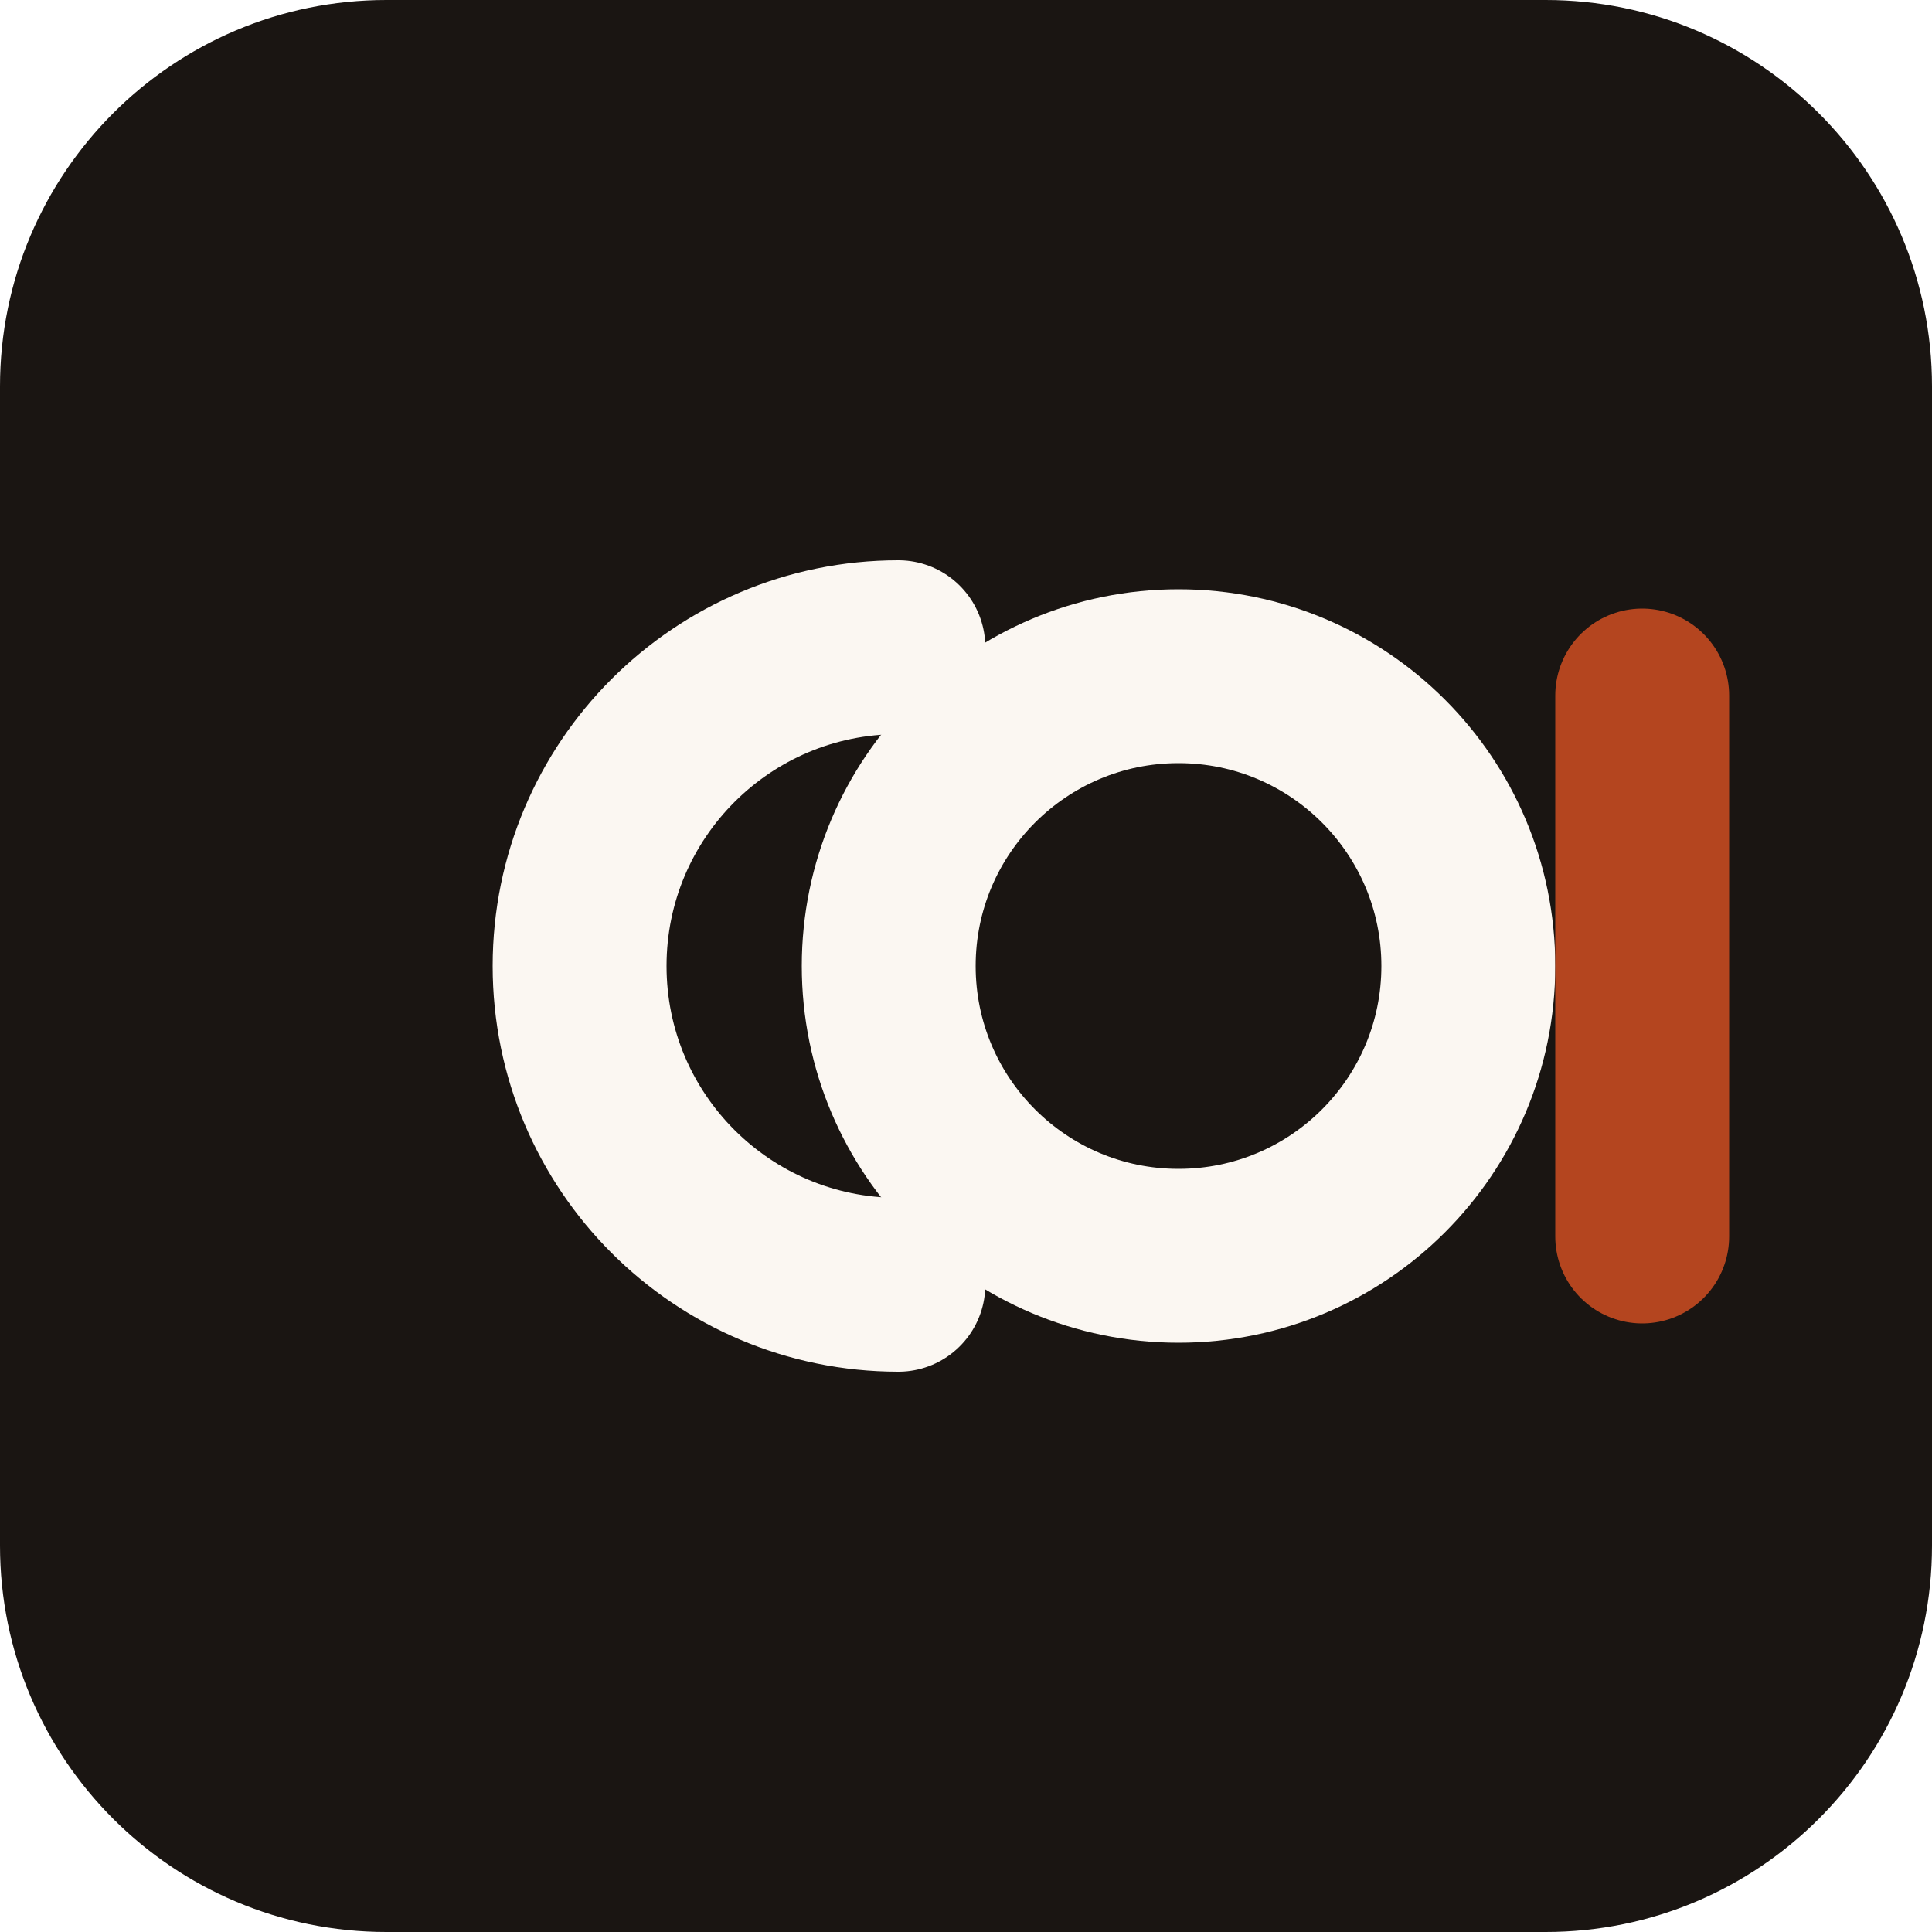
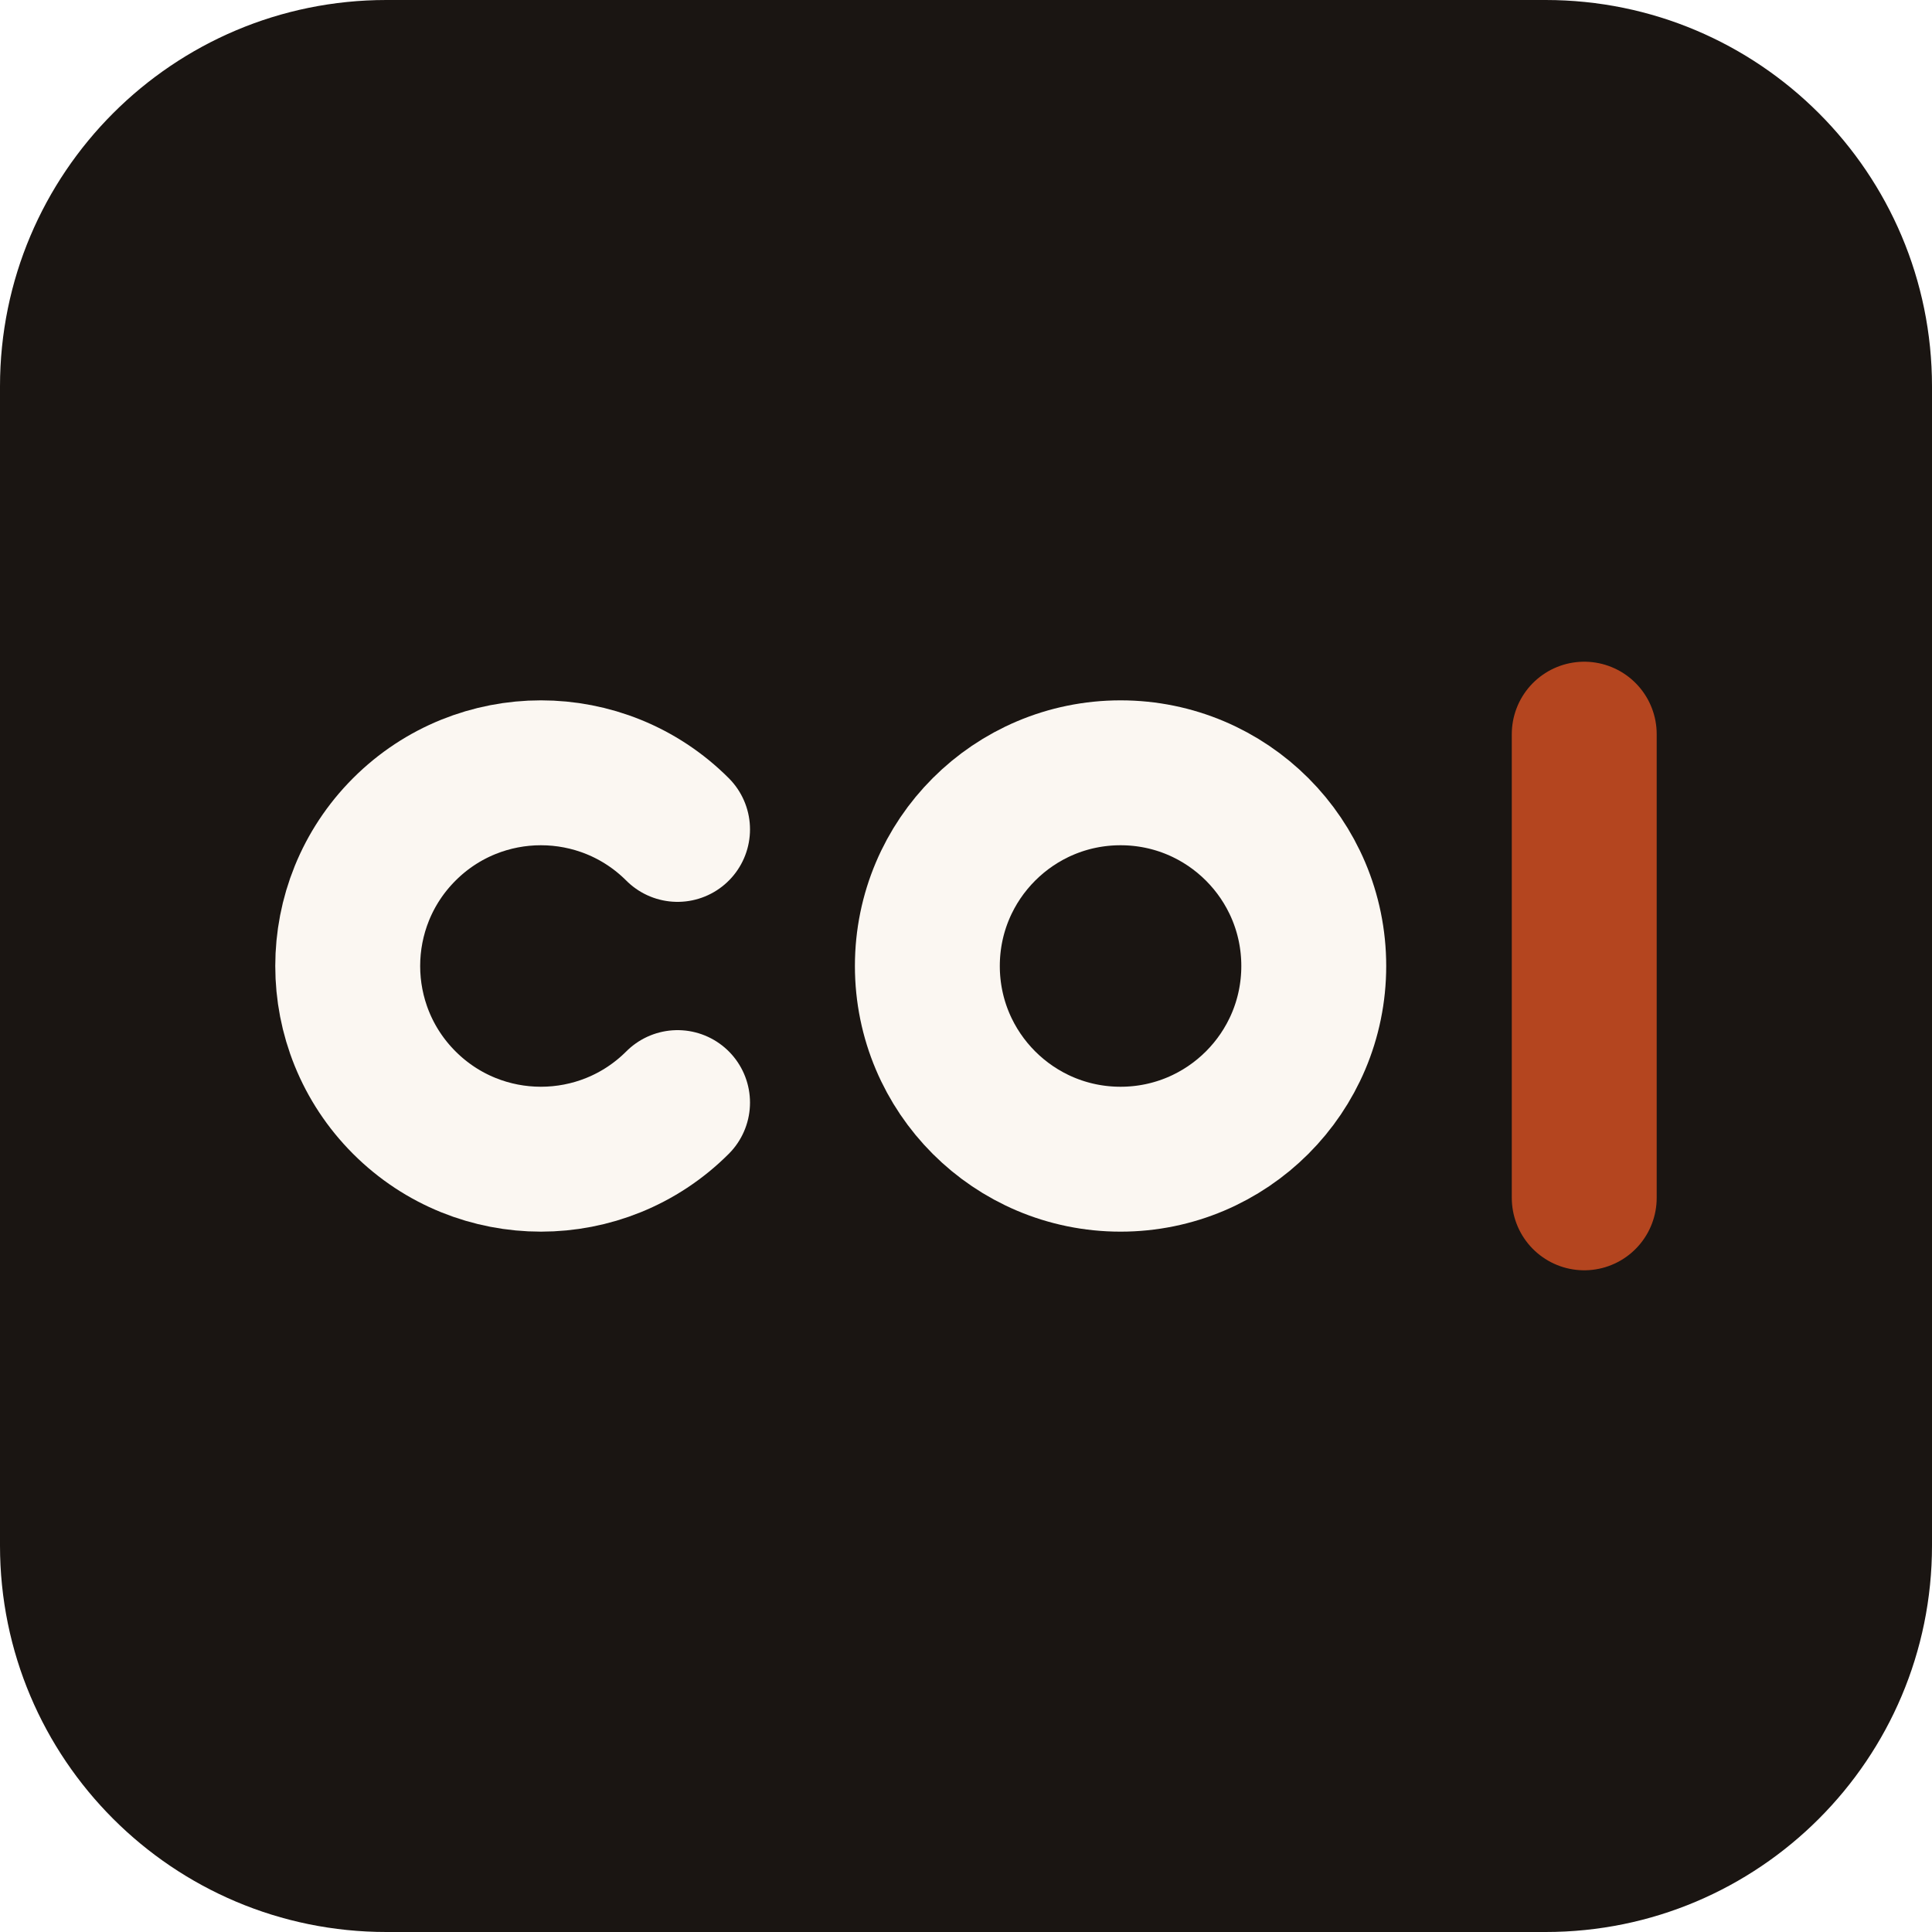
<svg xmlns="http://www.w3.org/2000/svg" viewBox="0 0 100 100" role="img" aria-label="COI">
  <rect width="100" height="100" rx="20" fill="#1a1512" />
-   <g fill="none" stroke-width="9" stroke-linecap="round">
-     <path d="M46.5 33.5 A 15 15 0 1 0 46.5 66.5" stroke="#fbf7f2" />
-     <circle cx="61" cy="50" r="15" stroke="#fbf7f2" />
-     <path d="M85 36 L85 64" stroke="#b4451f" />
+   <g fill="none" stroke-width="7.5" stroke-linecap="round">
+     <path d="M35.07 42.93 A 10 10 0 1 0 35.07 57.07" stroke="#fbf7f2" />
+     <circle cx="58" cy="50" r="10" stroke="#fbf7f2" />
+     <path d="M82 38 L82 62" stroke="#b4451f" />
  </g>
</svg>
